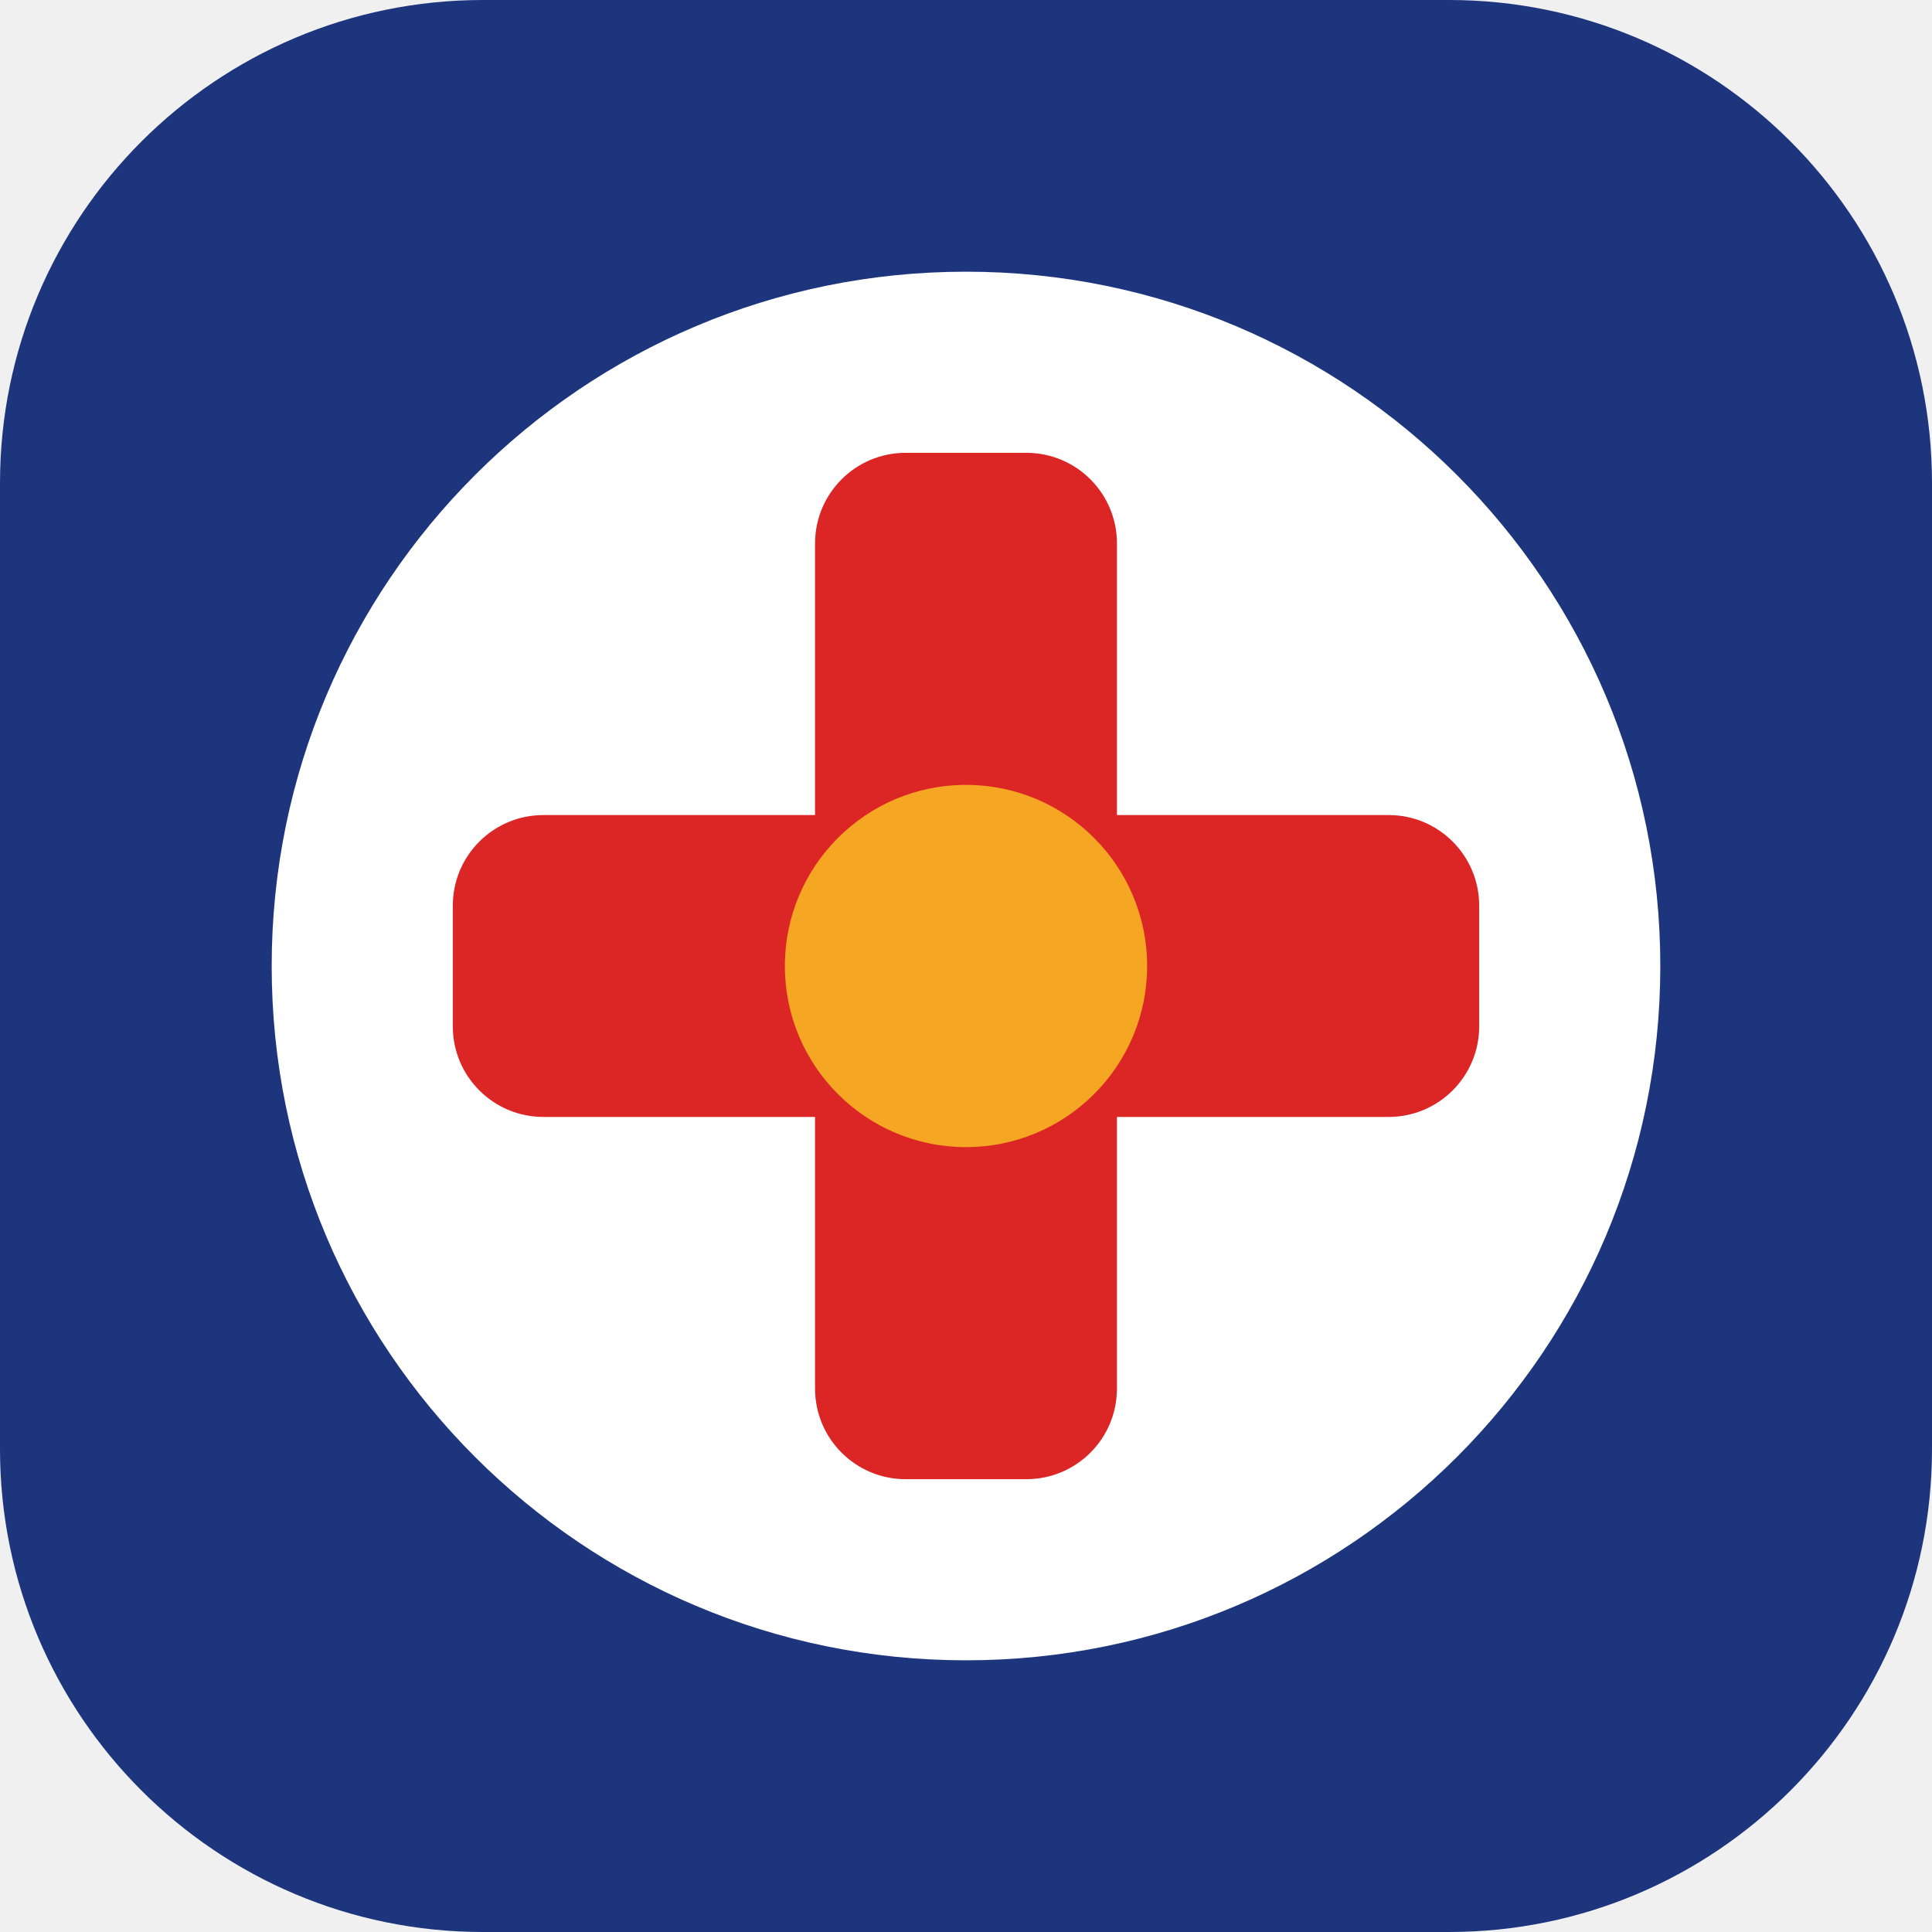
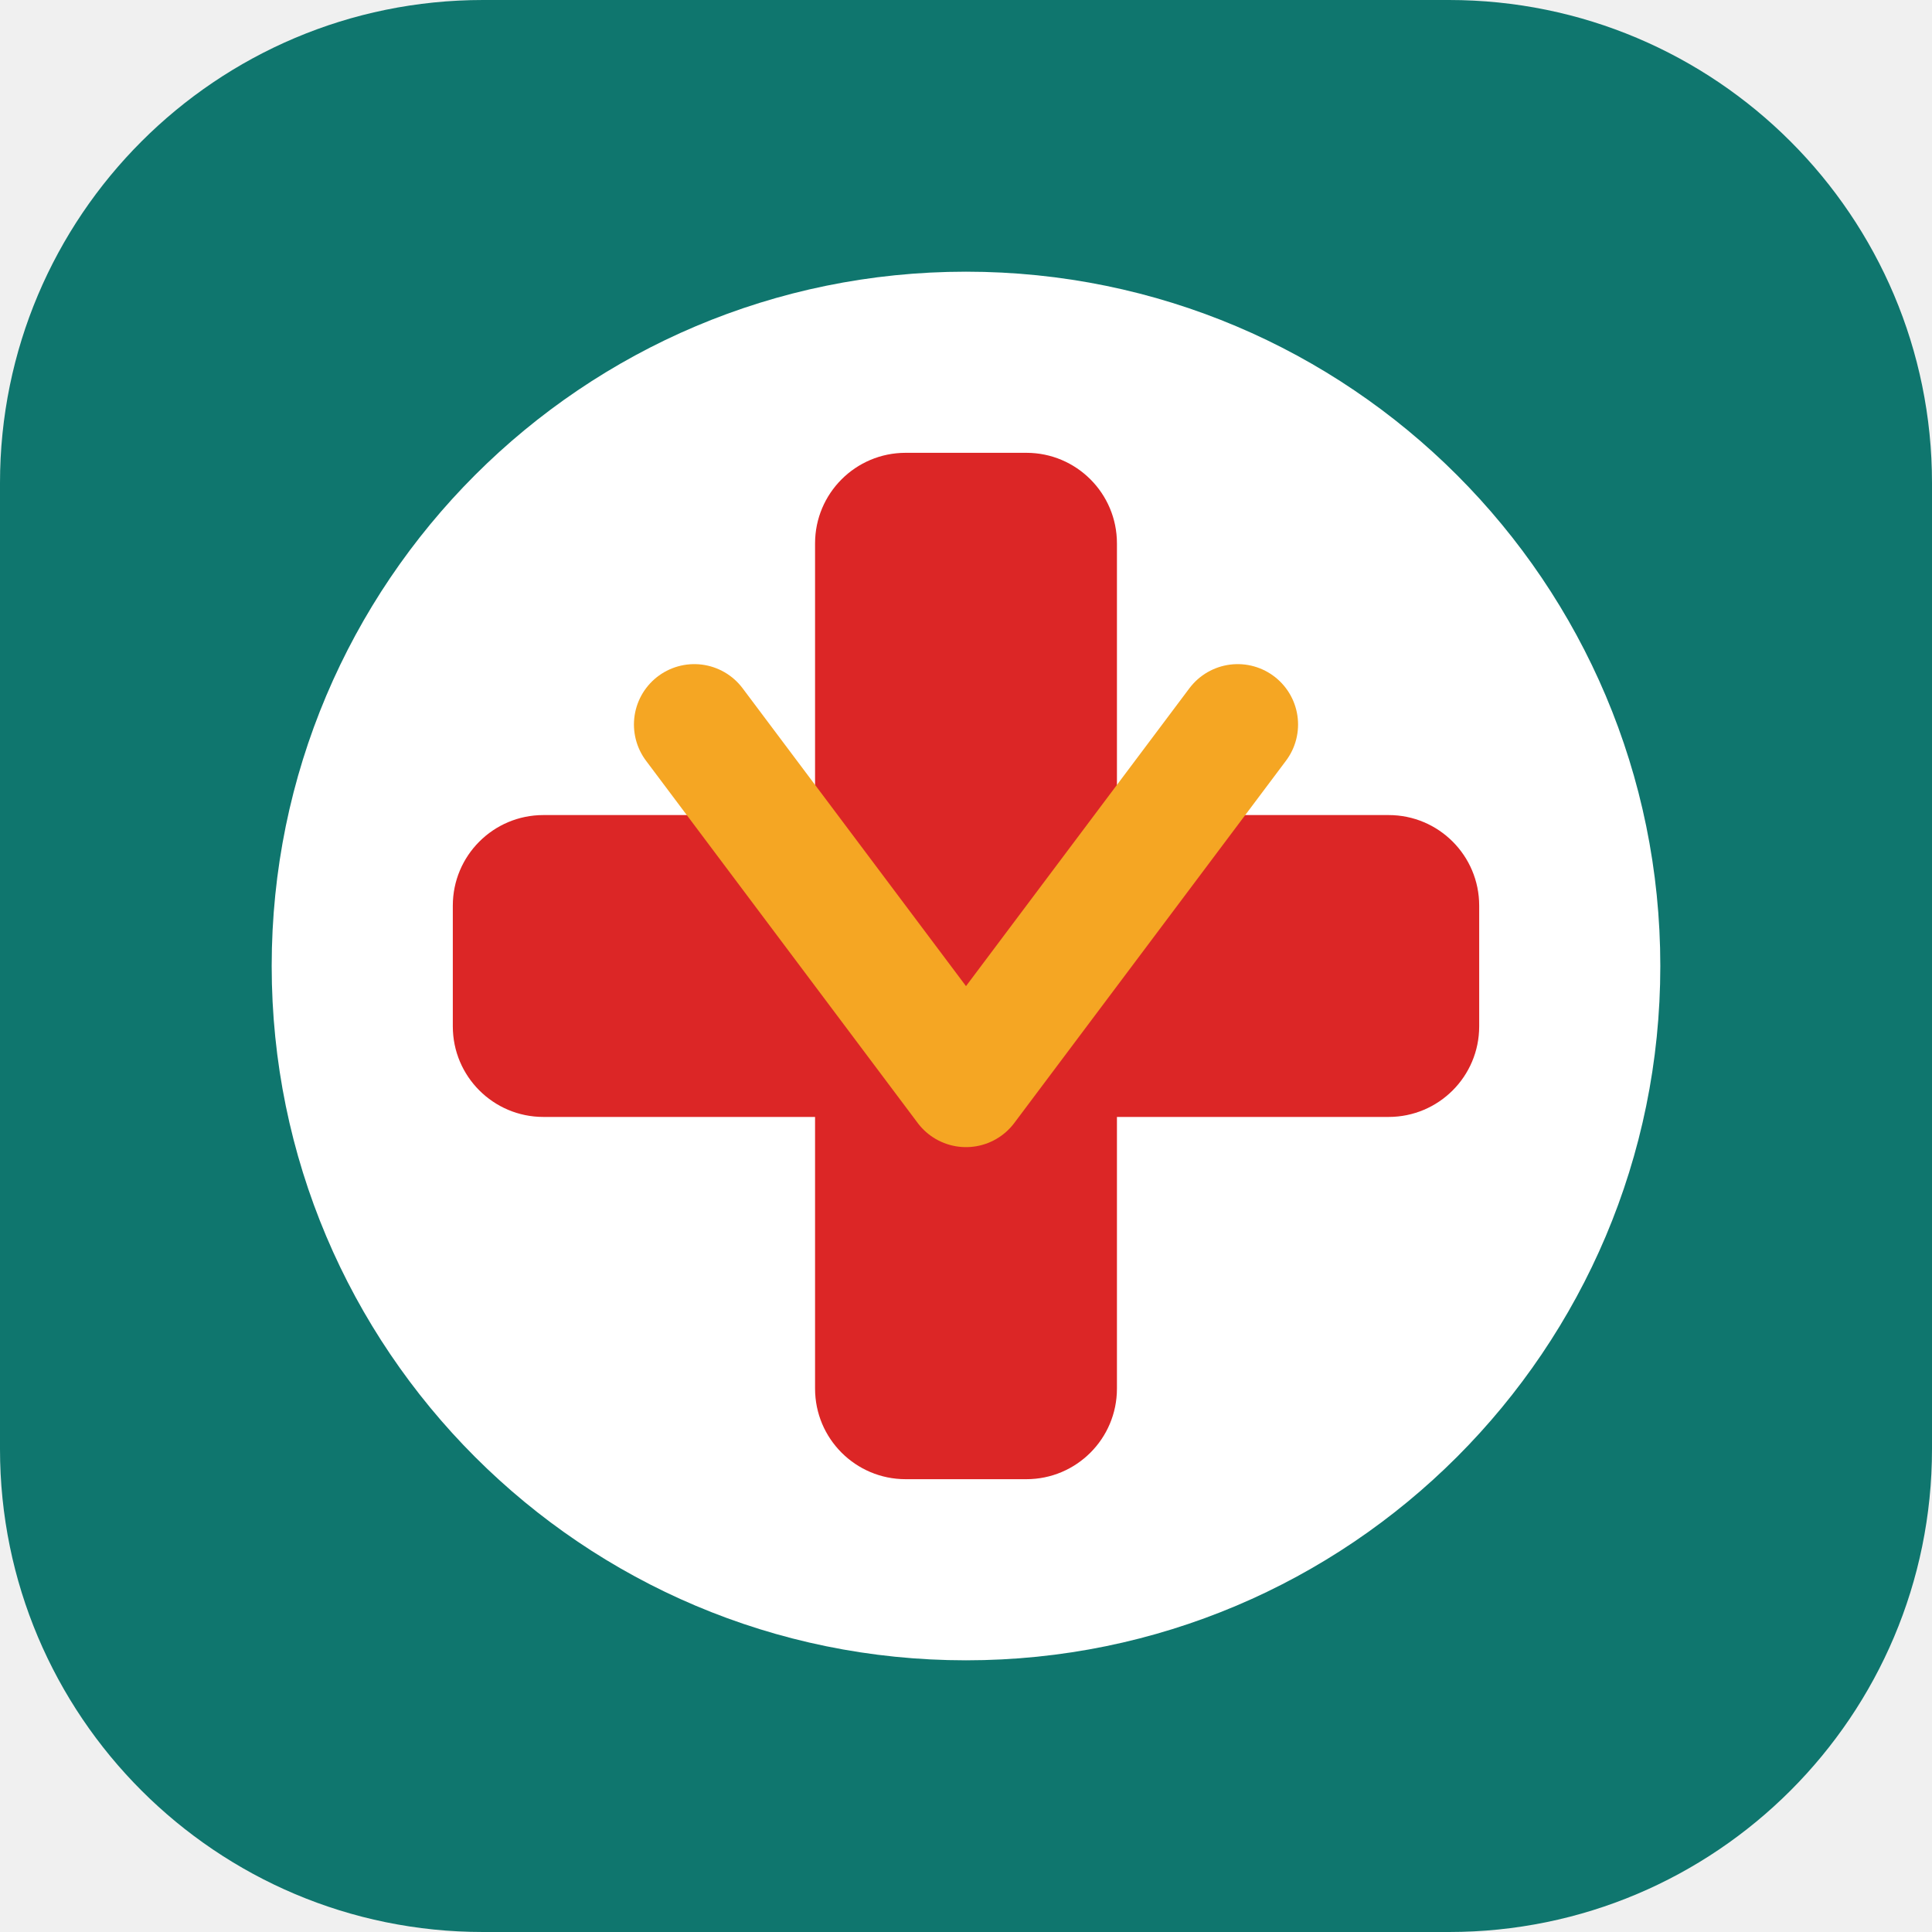
<svg xmlns="http://www.w3.org/2000/svg" viewBox="0 0 64 64">
-   <rect width="64" height="64" rx="16" fill="#1D357D" />
+   <rect width="64" height="64" rx="16" fill="#0F766E" />
  <circle cx="32" cy="32" r="23" fill="#FFFFFF" />
  <rect x="27" y="15" width="10" height="34" rx="3" fill="#DC2626" />
  <rect x="15" y="27" width="34" height="10" rx="3" fill="#DC2626" />
-   <circle cx="32" cy="32" r="6" fill="#F5A623" />
+   <path d="M23 24 L32 36 L41 24" fill="none" stroke="#F5A623" stroke-width="4" stroke-linecap="round" stroke-linejoin="round" />
</svg>
